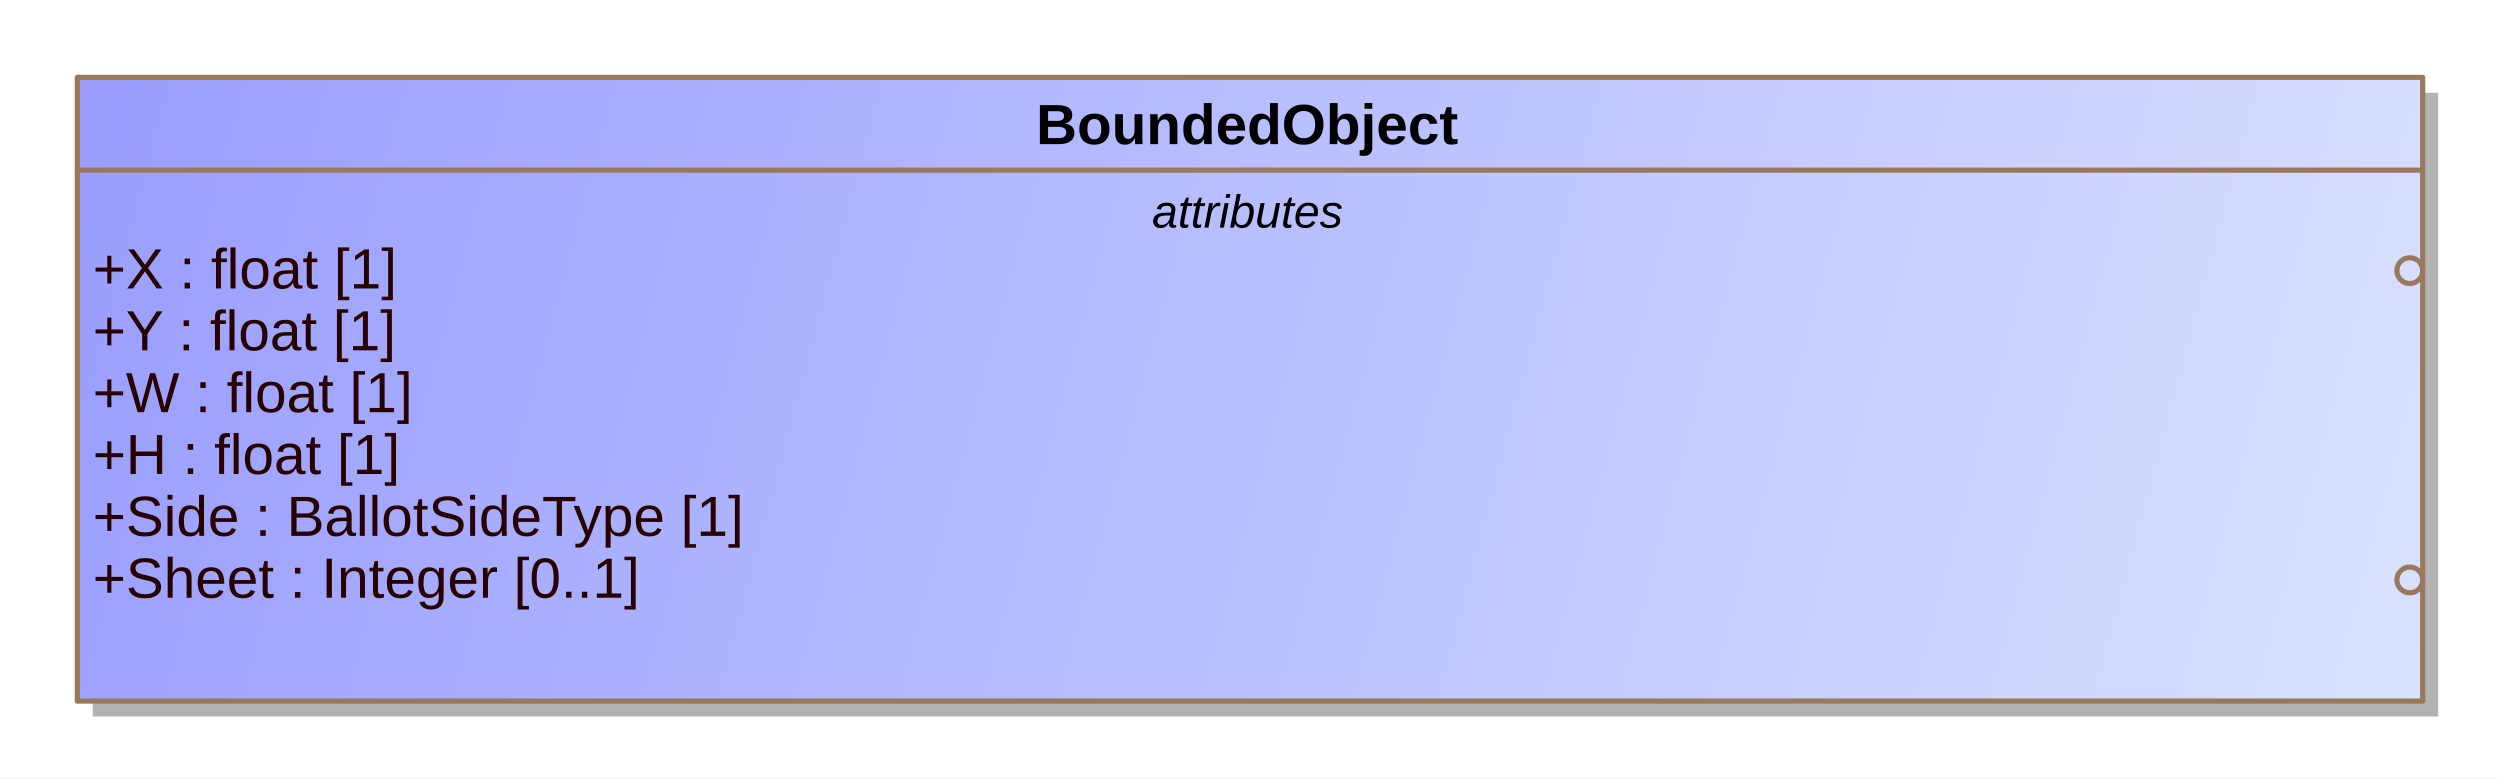
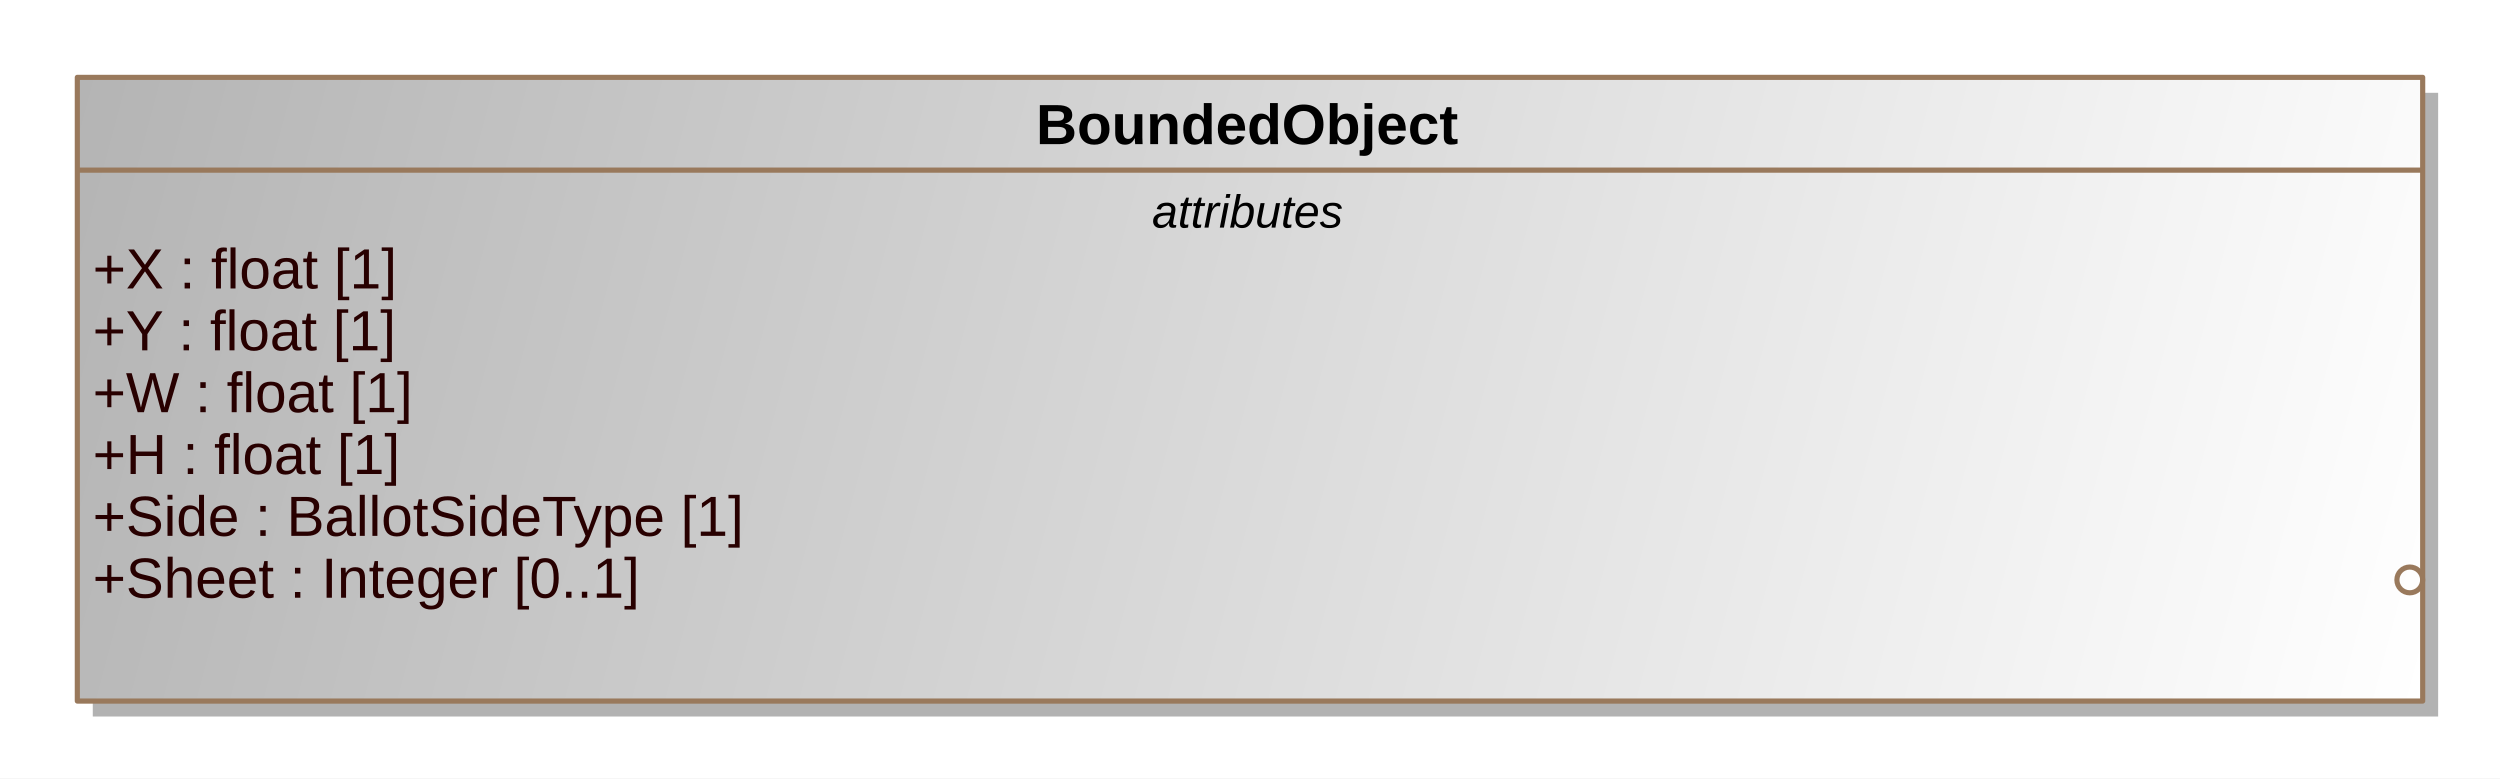
<svg xmlns="http://www.w3.org/2000/svg" fill-opacity="1" color-rendering="auto" color-interpolation="auto" text-rendering="auto" stroke="black" stroke-linecap="square" width="5.052in" stroke-miterlimit="10" shape-rendering="auto" stroke-opacity="1" fill="black" stroke-dasharray="none" font-weight="normal" stroke-width="1" viewBox="0 0 485 151" height="1.573in" font-family="'Arial'" font-style="normal" stroke-linejoin="miter" font-size="12" stroke-dashoffset="0" image-rendering="auto">
  <defs id="genericDefs" />
  <g>
    <defs id="defs1">
-       <linearGradient x1="434" gradientUnits="userSpaceOnUse" x2="889" y1="602" y2="723" id="linearGradient1" spreadMethod="pad">
-         <stop stop-opacity="1" stop-color="rgb(153,158,255)" offset="0%" />
-         <stop stop-opacity="1" stop-color="rgb(218,225,255)" offset="100%" />
+       <linearGradient x1="299" gradientUnits="userSpaceOnUse" x2="754" y1="607" y2="728" id="linearGradient1" spreadMethod="pad">
+         <stop stop-opacity="1" stop-color="rgb(180,180,180)" offset="0%" />
+         <stop stop-opacity="1" stop-color="white" offset="100%" />
      </linearGradient>
      <clipPath clipPathUnits="userSpaceOnUse" id="clipPath1">
        <path d="M0 0 L485 0 L485 151 L0 151 L0 0 Z" />
      </clipPath>
      <clipPath clipPathUnits="userSpaceOnUse" id="clipPath2">
-         <path d="M419 587 L904 587 L904 738 L419 738 L419 587 Z" />
+         <path d="M284 592 L769 592 L769 743 L284 743 L284 592 Z" />
      </clipPath>
    </defs>
    <g fill="white" stroke="white">
      <rect x="0" width="485" height="151" y="0" clip-path="url(#clipPath1)" stroke="none" />
-       <rect x="437" y="605" transform="translate(-419,-587)" clip-path="url(#clipPath2)" fill="rgb(178,178,178)" width="455" text-rendering="geometricPrecision" height="121" stroke="none" />
-       <rect x="434" y="602" transform="translate(-419,-587)" clip-path="url(#clipPath2)" fill="url(#linearGradient1)" width="455" text-rendering="geometricPrecision" height="121" stroke="none" />
+       <rect x="302" y="610" transform="translate(-284,-592)" clip-path="url(#clipPath2)" fill="rgb(178,178,178)" width="455" text-rendering="geometricPrecision" height="121" stroke="none" />
+       <rect x="299" y="607" transform="translate(-284,-592)" clip-path="url(#clipPath2)" fill="url(#linearGradient1)" width="455" text-rendering="geometricPrecision" height="121" stroke="none" />
    </g>
-     <g fill="rgb(153,121,92)" text-rendering="geometricPrecision" transform="translate(-419,-587)" stroke-linecap="butt" stroke="rgb(153,121,92)" stroke-linejoin="round">
-       <rect fill="none" x="434" width="455" height="121" y="602" clip-path="url(#clipPath2)" />
-       <line y2="620" fill="none" x1="434" clip-path="url(#clipPath2)" x2="889" y1="620" />
-       <text x="437" font-size="11" y="702.958" clip-path="url(#clipPath2)" fill="rgb(40,0,0)" stroke="none" space="preserve">+Sheet : Integer [0..1]</text>
-       <circle fill="none" r="2.5" clip-path="url(#clipPath2)" cx="886.5" cy="699.5" />
-       <text x="437" font-size="11" y="690.958" clip-path="url(#clipPath2)" fill="rgb(40,0,0)" stroke="none" space="preserve">+Side : BallotSideType [1]</text>
-       <text x="437" font-size="11" y="678.958" clip-path="url(#clipPath2)" fill="rgb(40,0,0)" stroke="none" space="preserve">+H : float [1]</text>
-       <text x="437" font-size="11" y="666.958" clip-path="url(#clipPath2)" fill="rgb(40,0,0)" stroke="none" space="preserve">+W : float [1]</text>
-       <text x="437" font-size="11" y="654.958" clip-path="url(#clipPath2)" fill="rgb(40,0,0)" stroke="none" space="preserve">+Y : float [1]</text>
-       <text x="437" font-size="11" y="642.958" clip-path="url(#clipPath2)" fill="rgb(40,0,0)" stroke="none" space="preserve">+X : float [1]</text>
-       <circle fill="none" r="2.5" clip-path="url(#clipPath2)" cx="886.5" cy="639.5" />
+     <g fill="rgb(153,121,92)" text-rendering="geometricPrecision" transform="translate(-284,-592)" stroke-linecap="butt" stroke="rgb(153,121,92)" stroke-linejoin="round">
+       <rect fill="none" x="299" width="455" height="121" y="607" clip-path="url(#clipPath2)" />
+       <line y2="625" fill="none" x1="299" clip-path="url(#clipPath2)" x2="754" y1="625" />
+       <text x="302" font-size="11" y="707.958" clip-path="url(#clipPath2)" fill="rgb(40,0,0)" stroke="none" space="preserve">+Sheet : Integer [0..1]</text>
+       <circle fill="none" r="2.5" clip-path="url(#clipPath2)" cx="751.5" cy="704.5" />
+       <text x="302" font-size="11" y="695.958" clip-path="url(#clipPath2)" fill="rgb(40,0,0)" stroke="none" space="preserve">+Side : BallotSideType [1]</text>
+       <text x="302" font-size="11" y="683.958" clip-path="url(#clipPath2)" fill="rgb(40,0,0)" stroke="none" space="preserve">+H : float [1]</text>
+       <text x="302" font-size="11" y="671.958" clip-path="url(#clipPath2)" fill="rgb(40,0,0)" stroke="none" space="preserve">+W : float [1]</text>
+       <text x="302" font-size="11" y="659.958" clip-path="url(#clipPath2)" fill="rgb(40,0,0)" stroke="none" space="preserve">+Y : float [1]</text>
+       <text x="302" font-size="11" y="647.958" clip-path="url(#clipPath2)" fill="rgb(40,0,0)" stroke="none" space="preserve">+X : float [1]</text>
    </g>
-     <g font-style="italic" text-rendering="geometricPrecision" font-size="9" transform="translate(-419,-587)" stroke-linecap="butt" stroke-linejoin="round">
-       <text x="642.5" space="preserve" y="631.148" clip-path="url(#clipPath2)" stroke="none">attributes</text>
-       <text x="620" font-size="11" y="614.958" clip-path="url(#clipPath2)" font-style="normal" stroke="none" font-weight="bold" space="preserve">BoundedObject</text>
+     <g font-style="italic" text-rendering="geometricPrecision" font-size="9" transform="translate(-284,-592)" stroke-linecap="butt" stroke-linejoin="round">
+       <text x="507.5" space="preserve" y="636.148" clip-path="url(#clipPath2)" stroke="none">attributes</text>
+       <text x="485" font-size="11" y="619.958" clip-path="url(#clipPath2)" font-style="normal" stroke="none" font-weight="bold" space="preserve">BoundedObject</text>
    </g>
  </g>
</svg>
